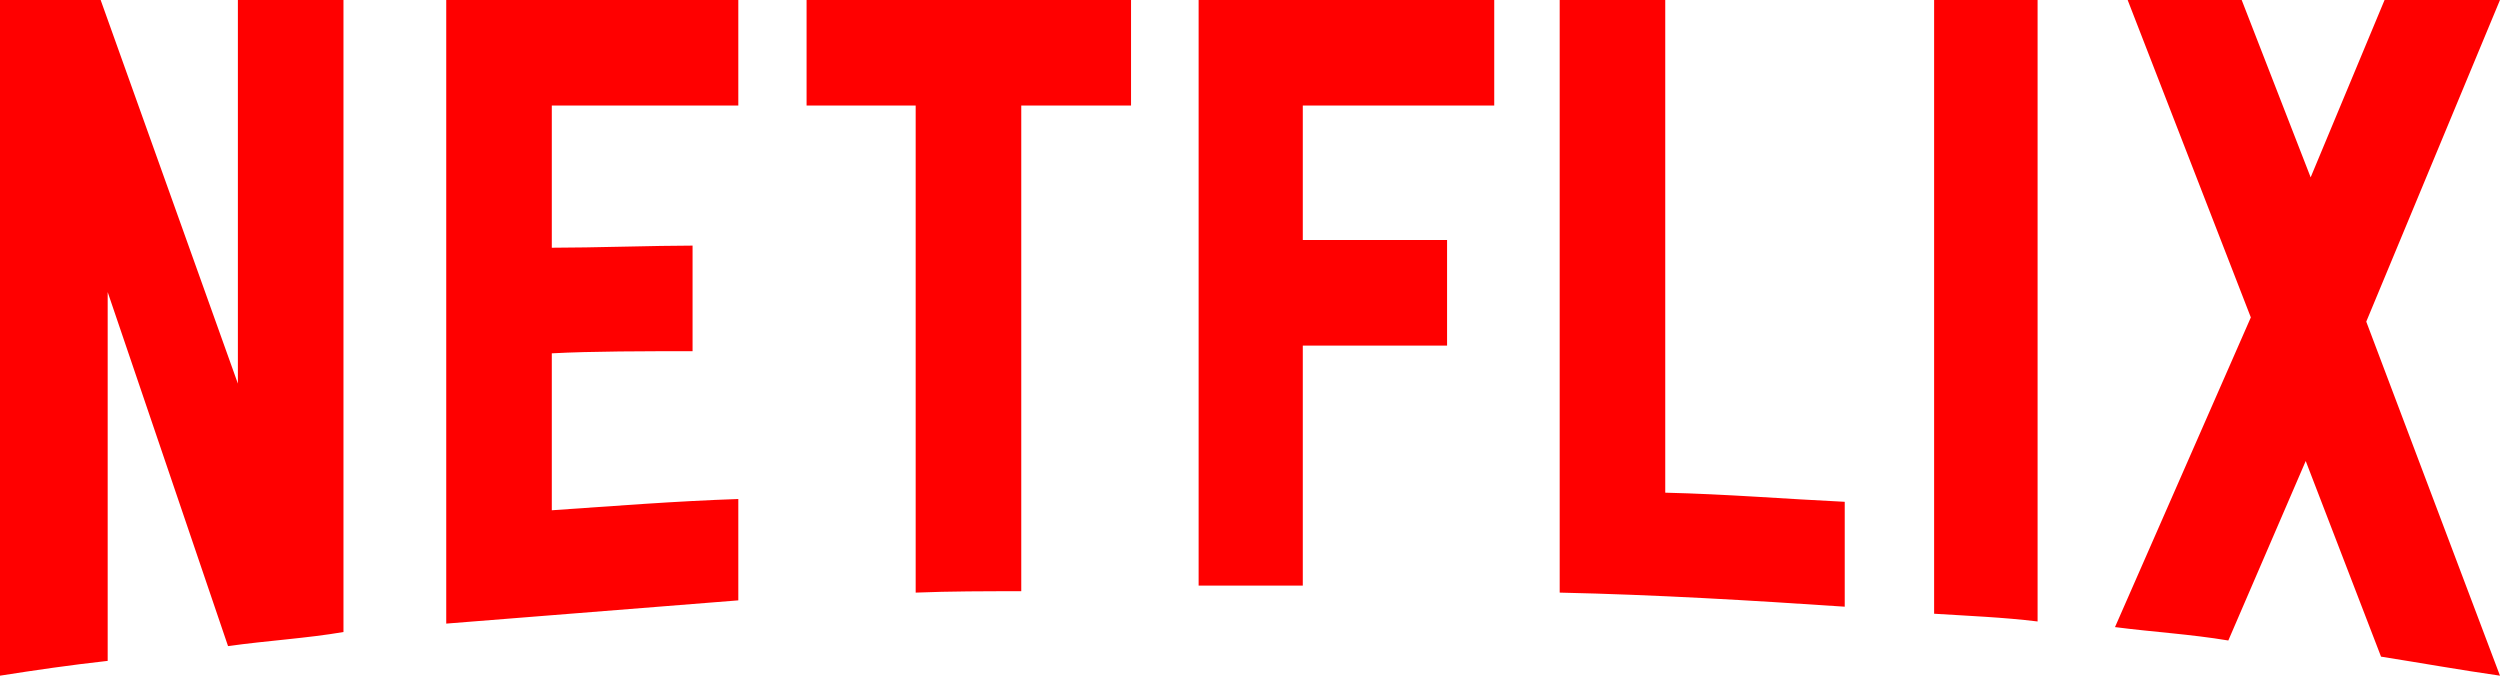
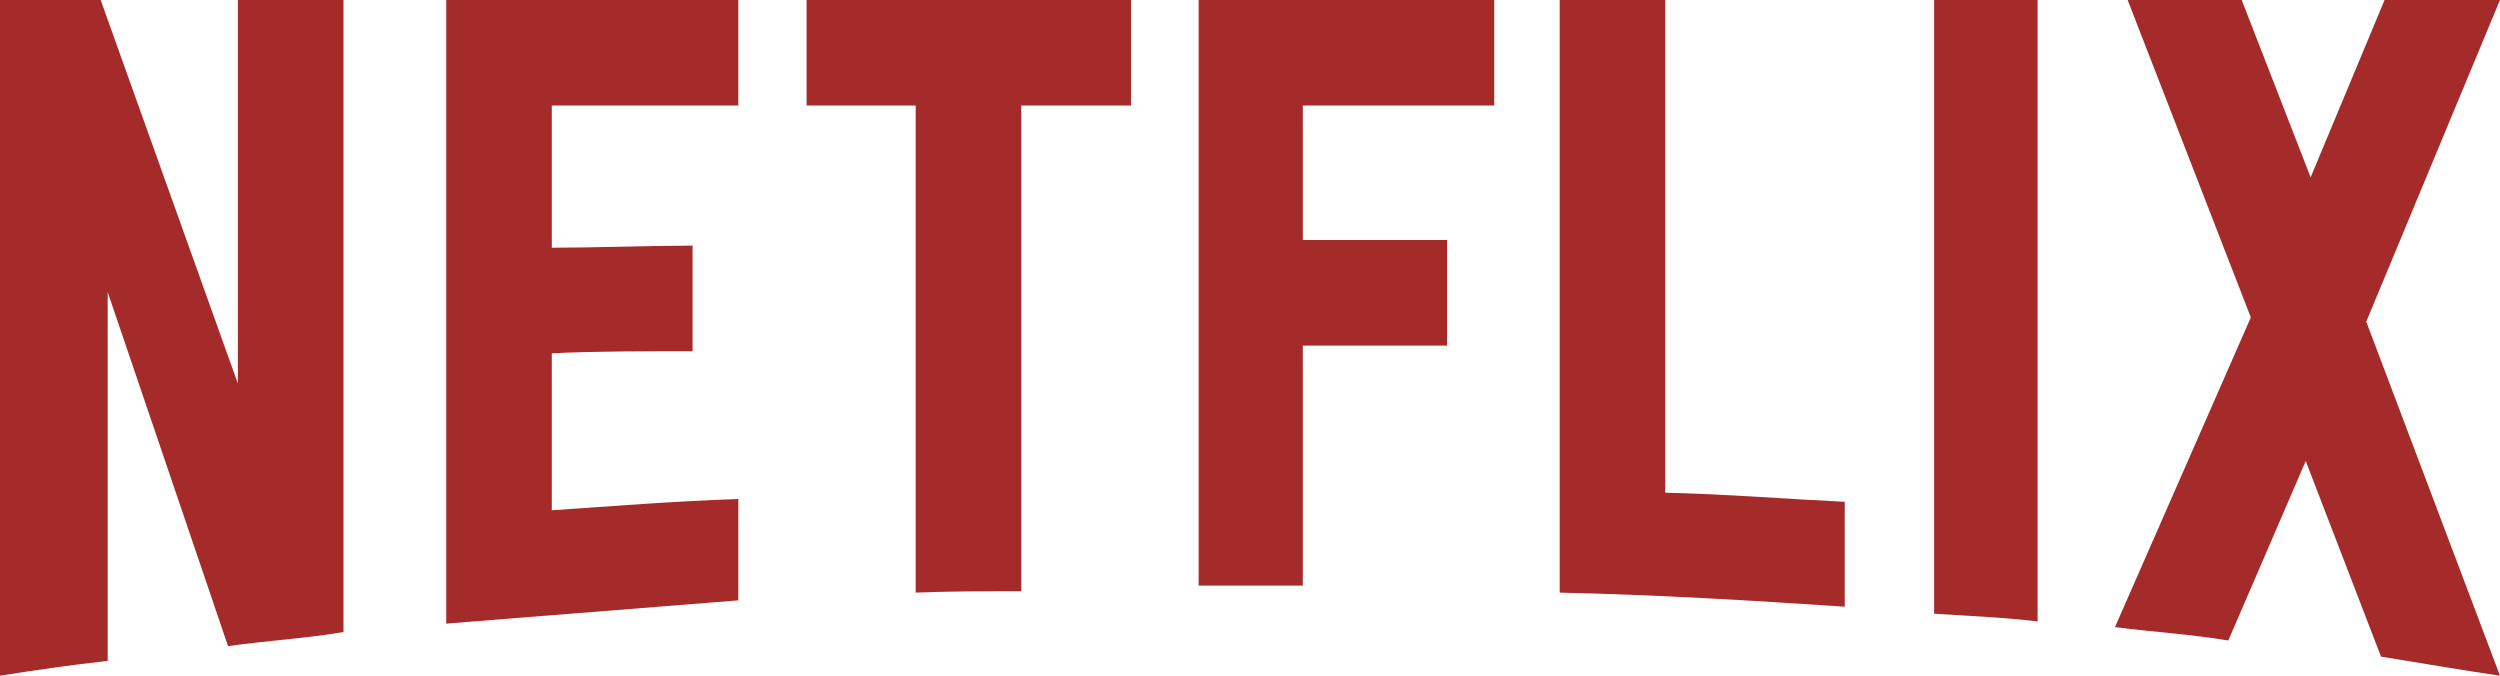
- <svg xmlns="http://www.w3.org/2000/svg" viewBox="0 0 111 30" version="1.1" aria-hidden="true" role="img" fill="red" class="default-ltr-cache-1d568uk ev1dnif2">
+ <svg xmlns="http://www.w3.org/2000/svg" viewBox="0 0 111 30" version="1.1" aria-hidden="true" role="img" fill="brown" class="default-ltr-cache-1d568uk ev1dnif2">
  <g>
    <path d="M105.062,14.281 L110.999,30 C109.249,29.75 107.5,29.437 105.718,29.155 L102.374,20.469 L98.937,28.438 C97.25,28.156 95.593,28.062 93.906,27.843 L99.937,14.093 L94.468,-5.68434189e-14 L99.531,-5.68434189e-14 L102.593,7.874 L105.875,-5.68434189e-14 L110.999,-5.68434189e-14 L105.062,14.281 Z M90.469,-5.68434189e-14 L85.875,-5.68434189e-14 L85.875,27.25 C87.375,27.344 88.937,27.406 90.469,27.593 L90.469,-5.68434189e-14 Z M81.906,26.937 C77.719,26.656 73.531,26.406 69.25,26.312 L69.25,-5.68434189e-14 L73.937,-5.68434189e-14 L73.937,21.875 C76.625,21.937 79.312,22.156 81.906,22.28 L81.906,26.937 Z M64.25,10.656 L64.25,15.344 L57.844,15.344 L57.844,26 L53.219,26 L53.219,-5.68434189e-14 L66.344,-5.68434189e-14 L66.344,4.687 L57.844,4.687 L57.844,10.656 L64.25,10.656 Z M45.344,4.687 L45.344,26.25 C43.781,26.25 42.188,26.25 40.656,26.312 L40.656,4.687 L35.812,4.687 L35.812,-5.68434189e-14 L50.218,-5.68434189e-14 L50.218,4.687 L45.344,4.687 Z M30.75,15.593 C28.688,15.593 26.25,15.593 24.5,15.688 L24.5,22.656 C27.25,22.468 30,22.25 32.781,22.156 L32.781,26.656 L19.813,27.688 L19.813,-5.68434189e-14 L32.781,-5.68434189e-14 L32.781,4.687 L24.5,4.687 L24.5,10.999 C26.313,10.999 29.094,10.905 30.75,10.905 L30.75,15.593 Z M4.781,12.968 L4.781,29.343 C3.094,29.531 1.593,29.75 0,30 L0,-5.68434189e-14 L4.469,-5.68434189e-14 L10.562,17.032 L10.562,-5.68434189e-14 L15.25,-5.68434189e-14 L15.25,28.062 C13.594,28.344 11.906,28.438 10.125,28.687 L4.781,12.968 Z" />
  </g>
</svg>
